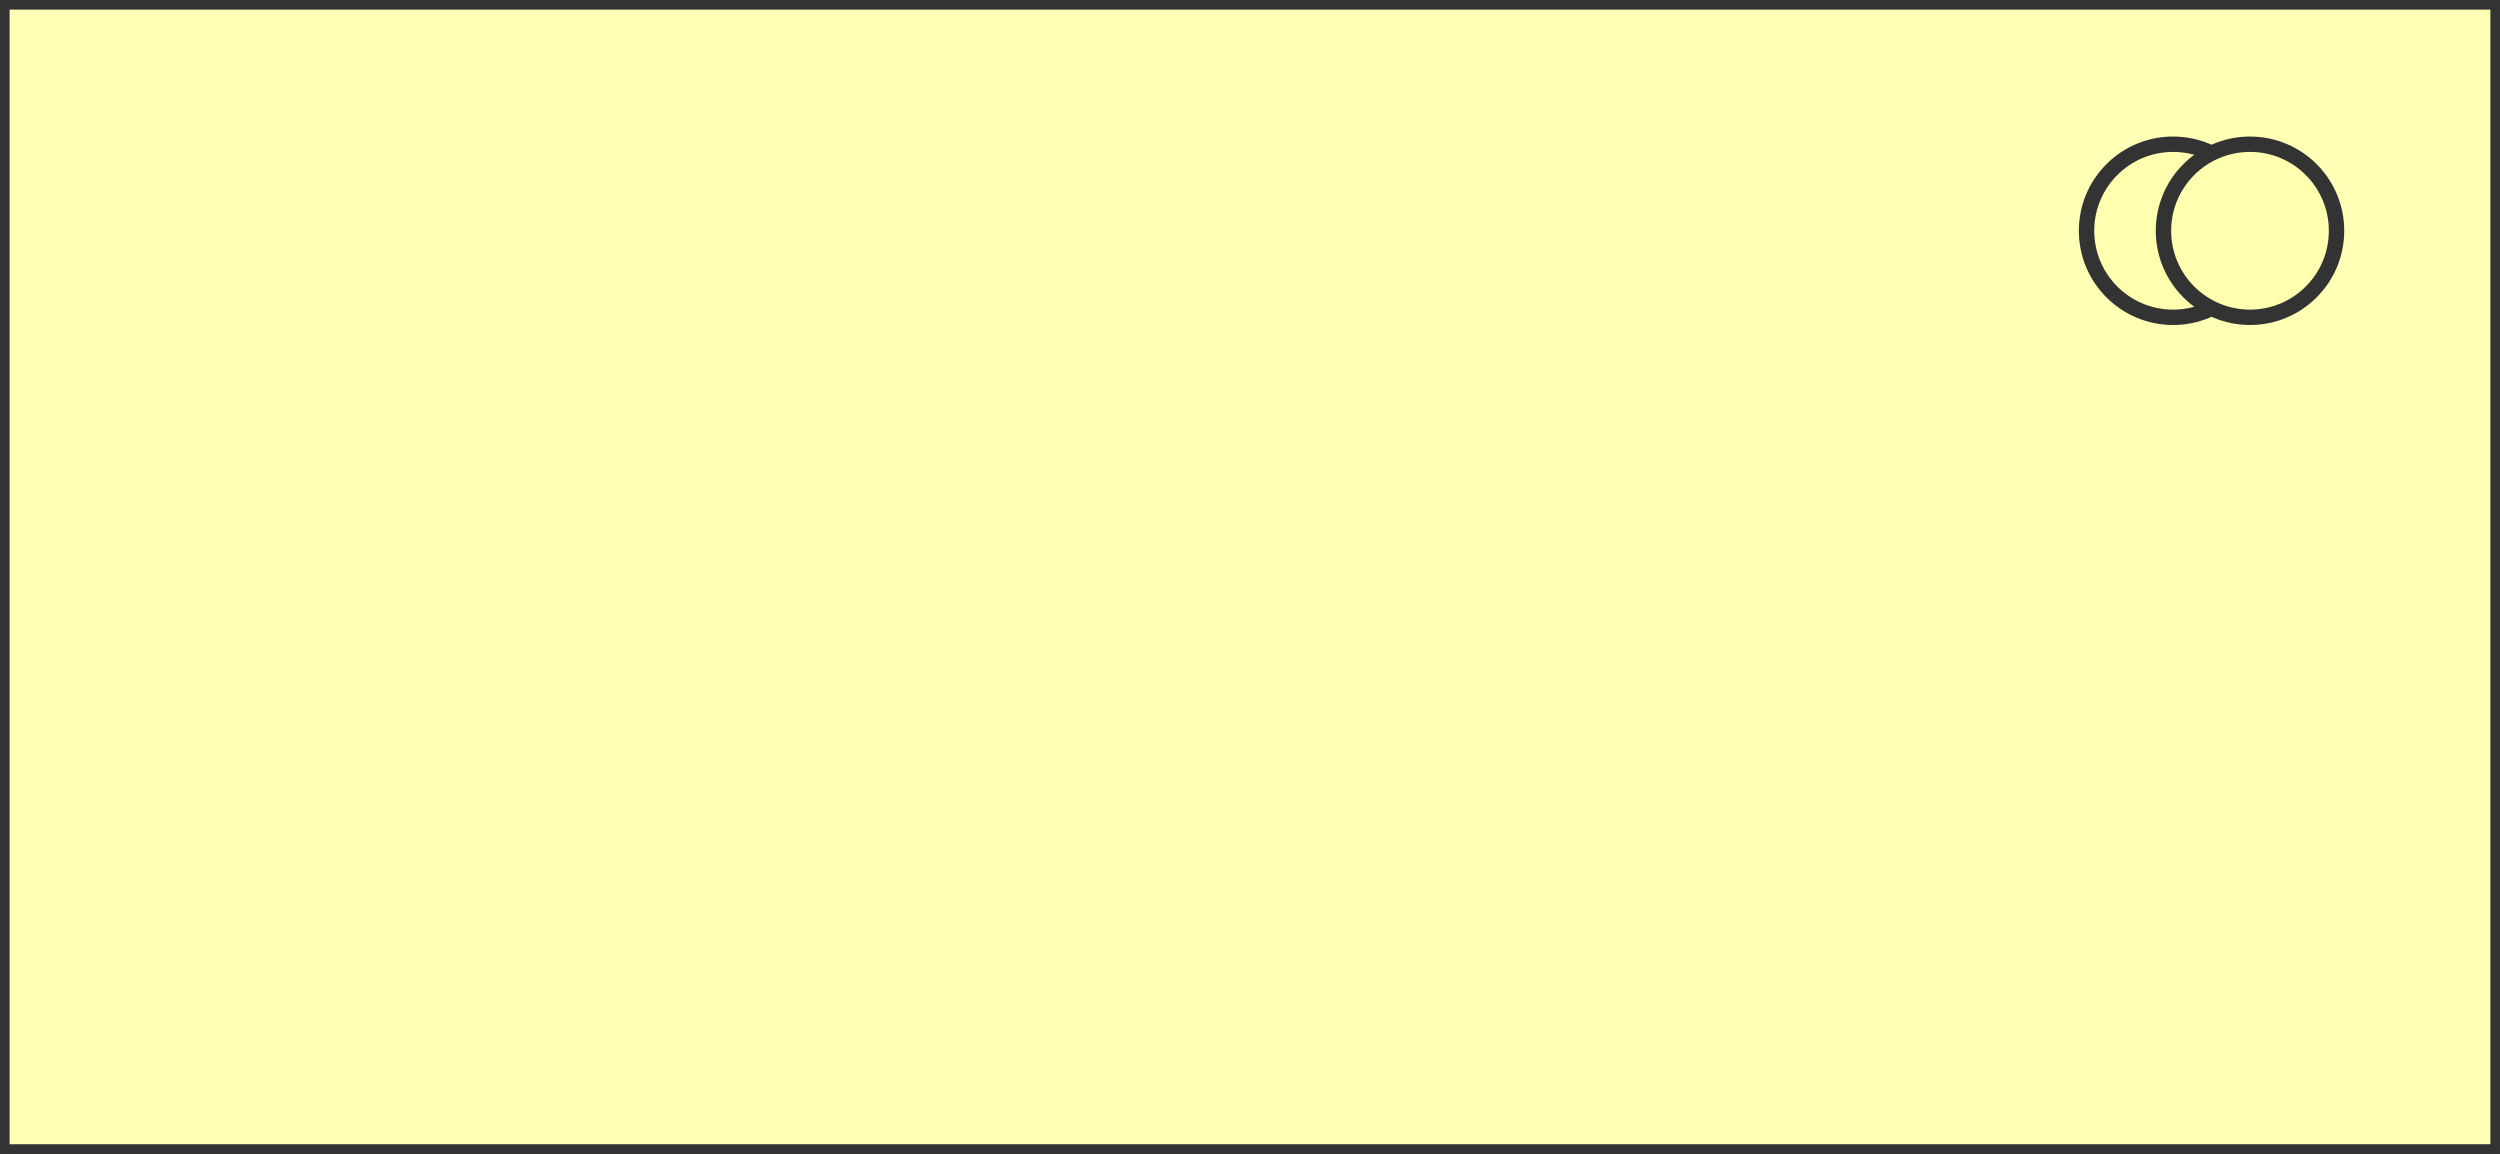
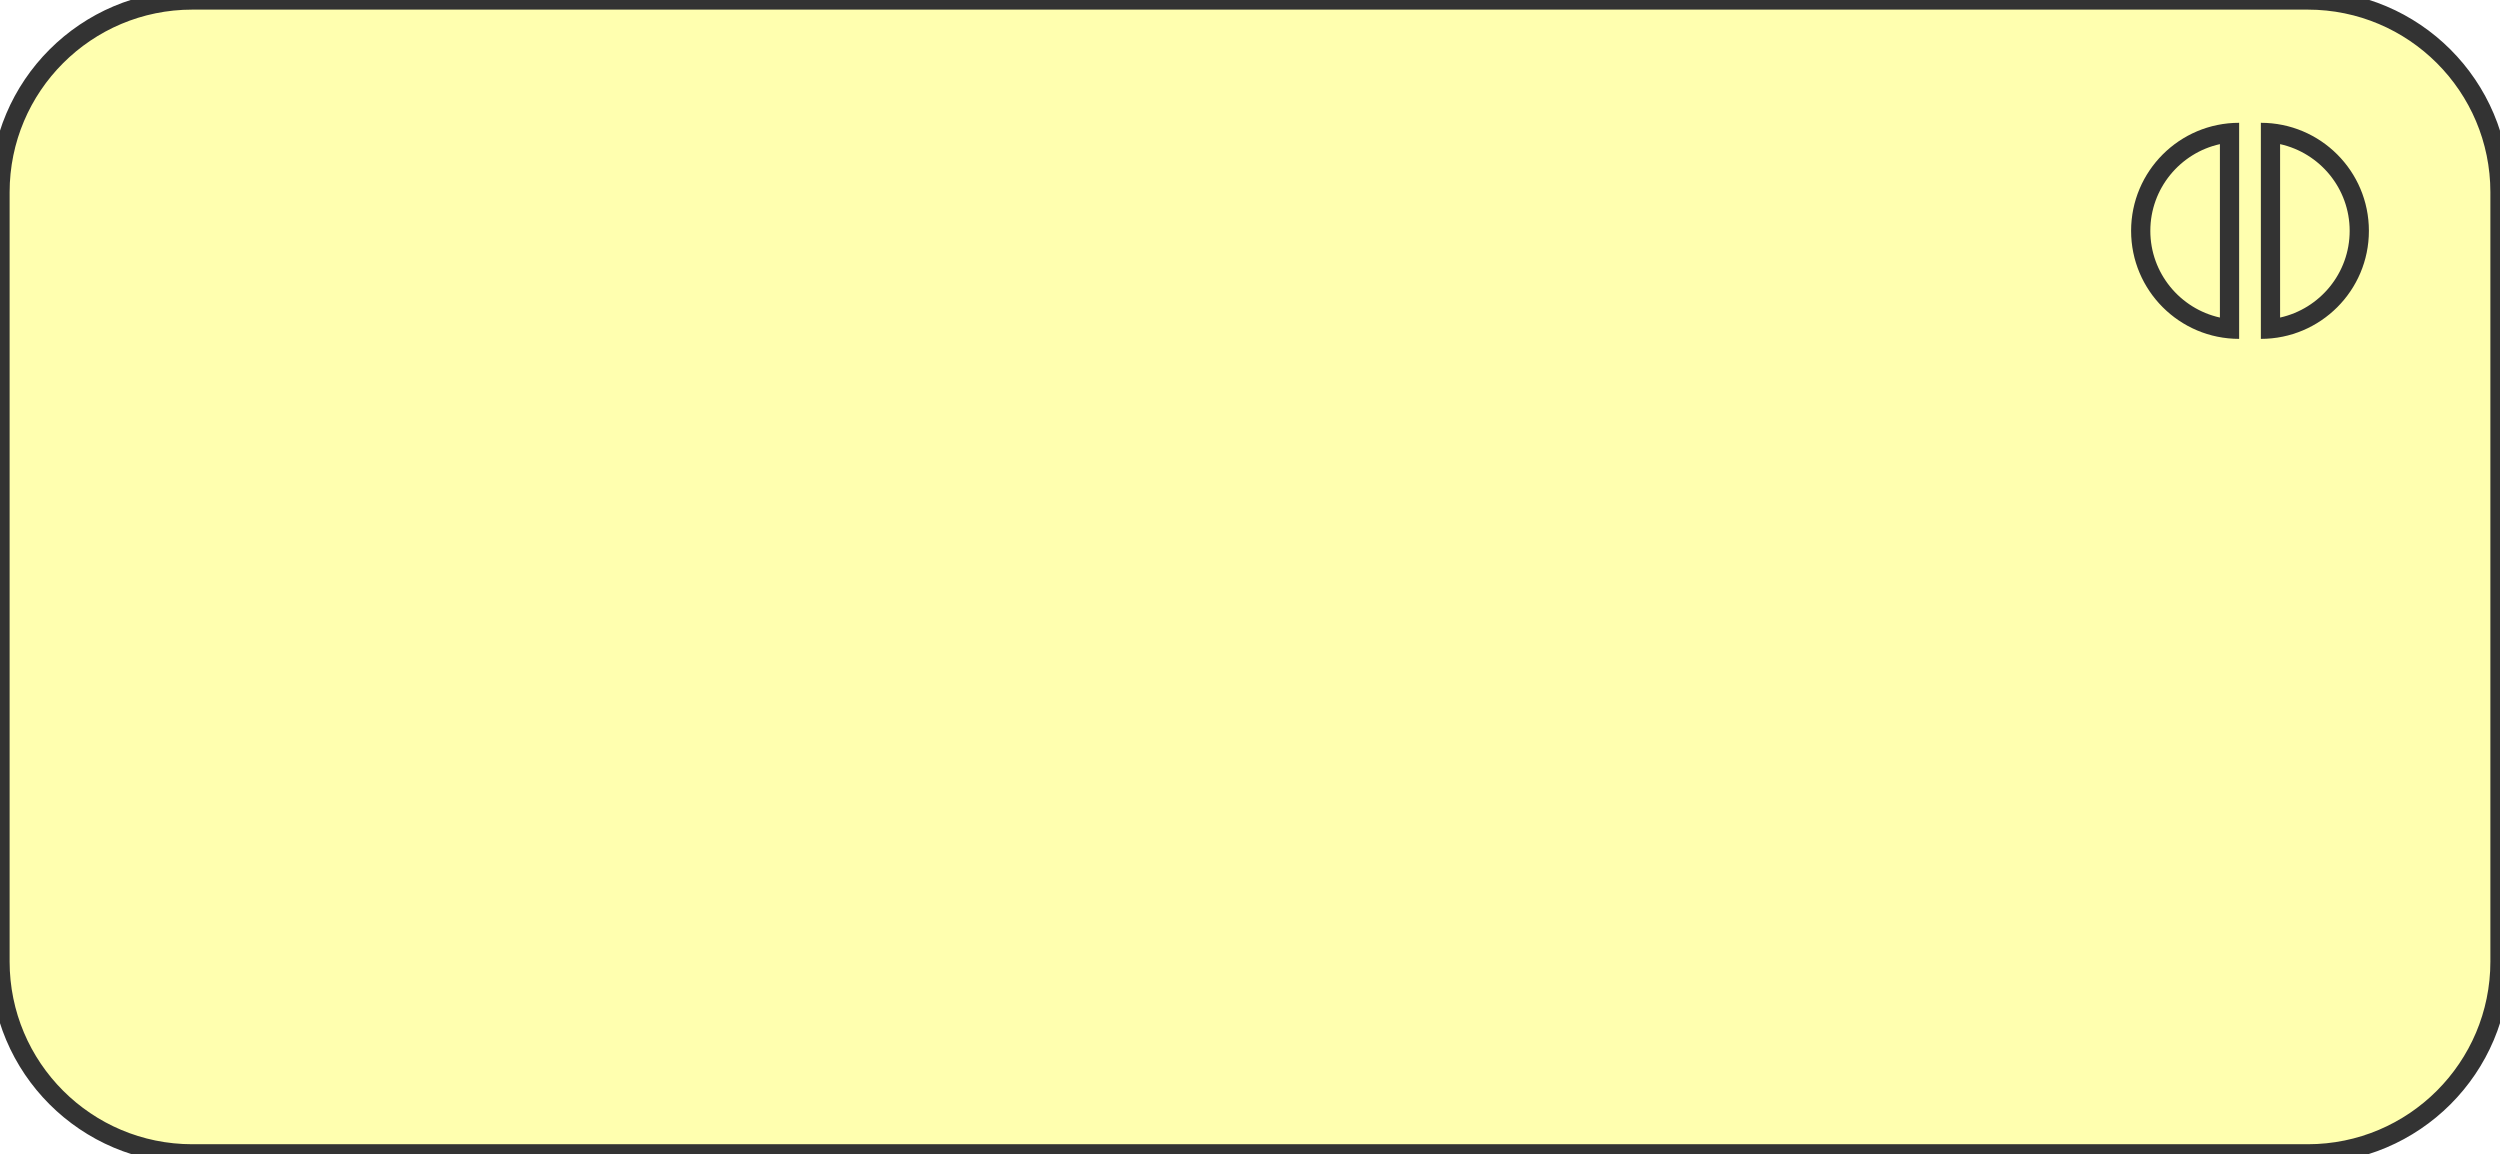
- <svg xmlns="http://www.w3.org/2000/svg" version="1.1" width="130" height="60" preserveAspectRatio="none">
-   <rect width="130" height="60" stroke-width="1.0" fill="#FFFFB5" stroke="rgb(51, 51, 51)" />
-   <g transform="translate(107.0,4.0)">
-     <svg height="16.0" viewBox="0 0 160 160" width="16.0">
-       <circle cx="60" cy="80" r="45" fill="#ffffaf" stroke="#333333" stroke-width="8" />
-       <circle cx="100" cy="80" r="45" fill="#ffffaf" stroke="#333333" stroke-width="8" />
+ <svg xmlns="http://www.w3.org/2000/svg" version="1.1" width="130" height="60">
+   <rect rx="10.0" ry="10.0" width="130.0px" stroke-width="1.0" fill="rgb(255, 255, 175)" stroke="rgb(51, 51, 51)" look="allInOne" height="60.0px" />
+   <g transform="translate(109.0,4.0)">
+     <svg height="16.0" version="1.1" viewBox="0 0 160 160" width="16.0">
+       <path d="M69.352,130.974c-25.883-2.521-46.179-24.402-46.179-50.937s20.296-48.416,46.179-50.937V130.974z" fill="#ffffaf" look="background" />
+       <path d="M64.351,34.949v45.088v45.088c-20.671-4.582-36.178-23.058-36.178-45.088S43.68,39.531,64.351,34.949 M74.351,23.859   c-31.027,0-56.178,25.152-56.178,56.178s25.152,56.178,56.178,56.178V80.037V23.859L74.351,23.859z" fill="#333333" look="border" stroke="none" />
+       <path d="M90.648,29.101c25.883,2.521,46.179,24.402,46.179,50.937s-20.296,48.416-46.179,50.937V29.101z" fill="#ffffaf" look="background" />
+       <path d="M95.649,34.949c20.671,4.582,36.178,23.058,36.178,45.088s-15.507,40.506-36.178,45.088V80.037V34.949 M85.649,23.859   v56.178v56.178c31.026,0,56.178-25.152,56.178-56.178S116.675,23.859,85.649,23.859L85.649,23.859z" fill="#333333" look="border" stroke="none" />
    </svg>
  </g>
</svg>
